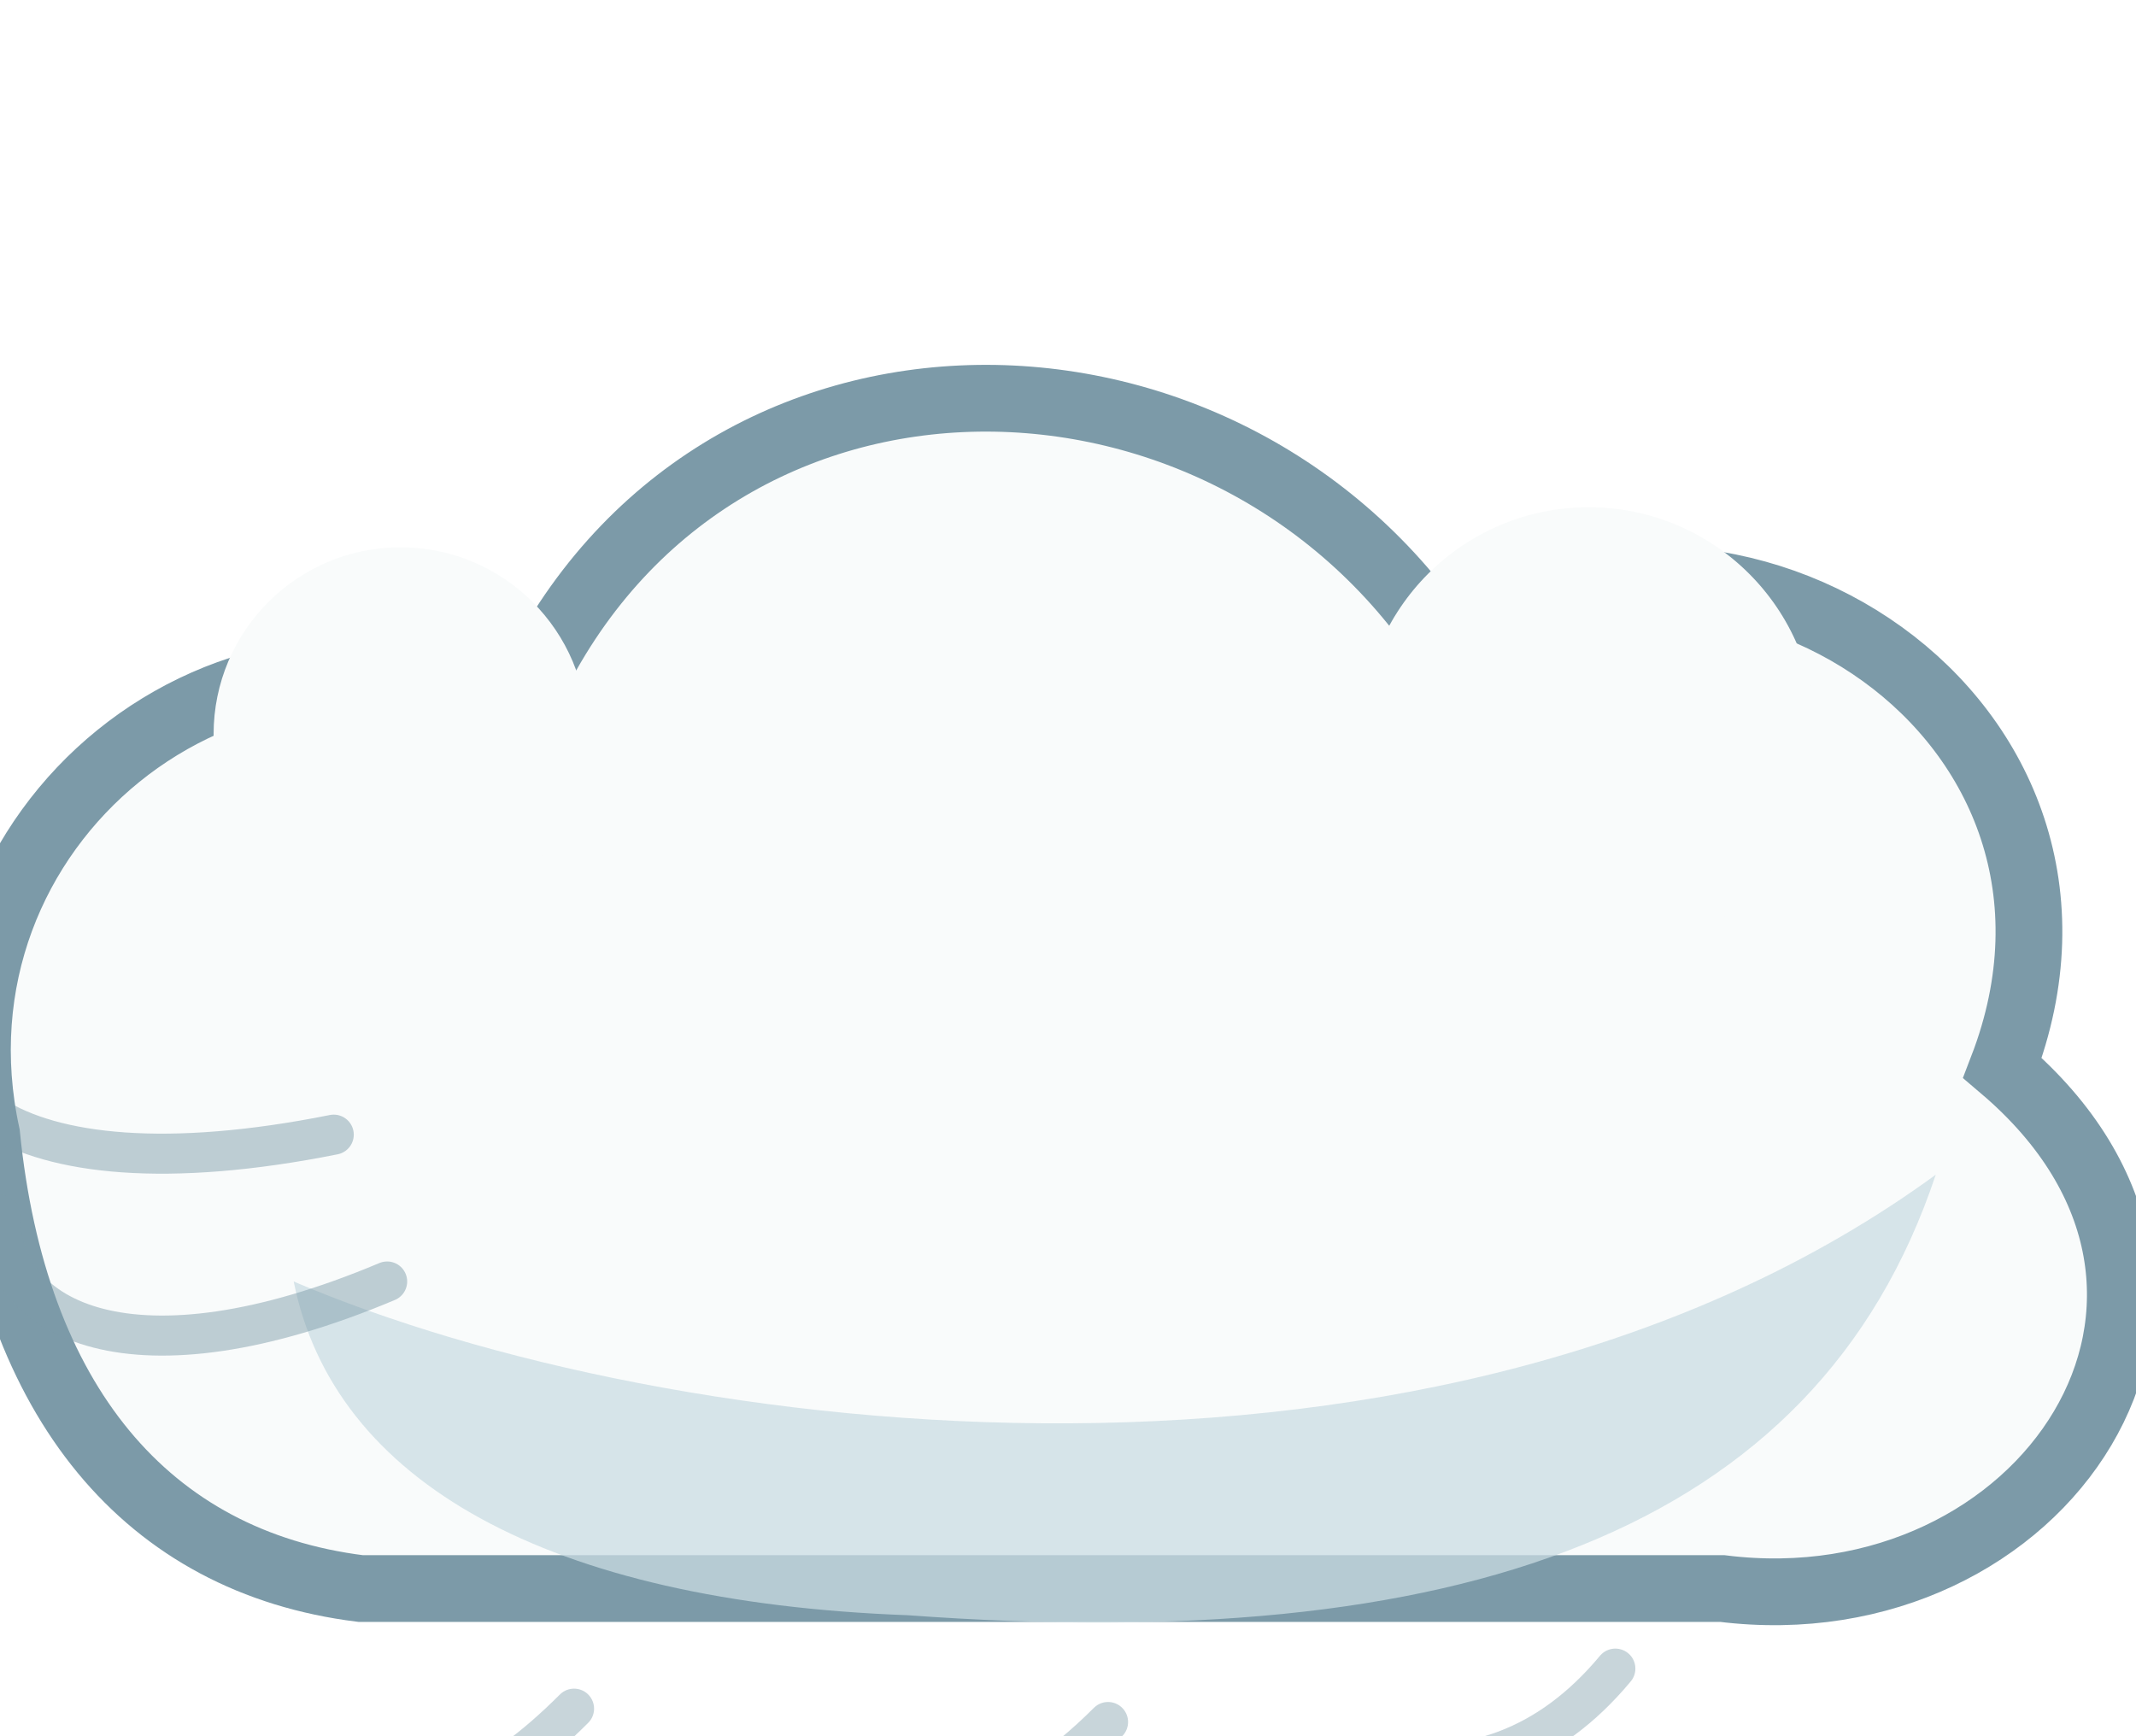
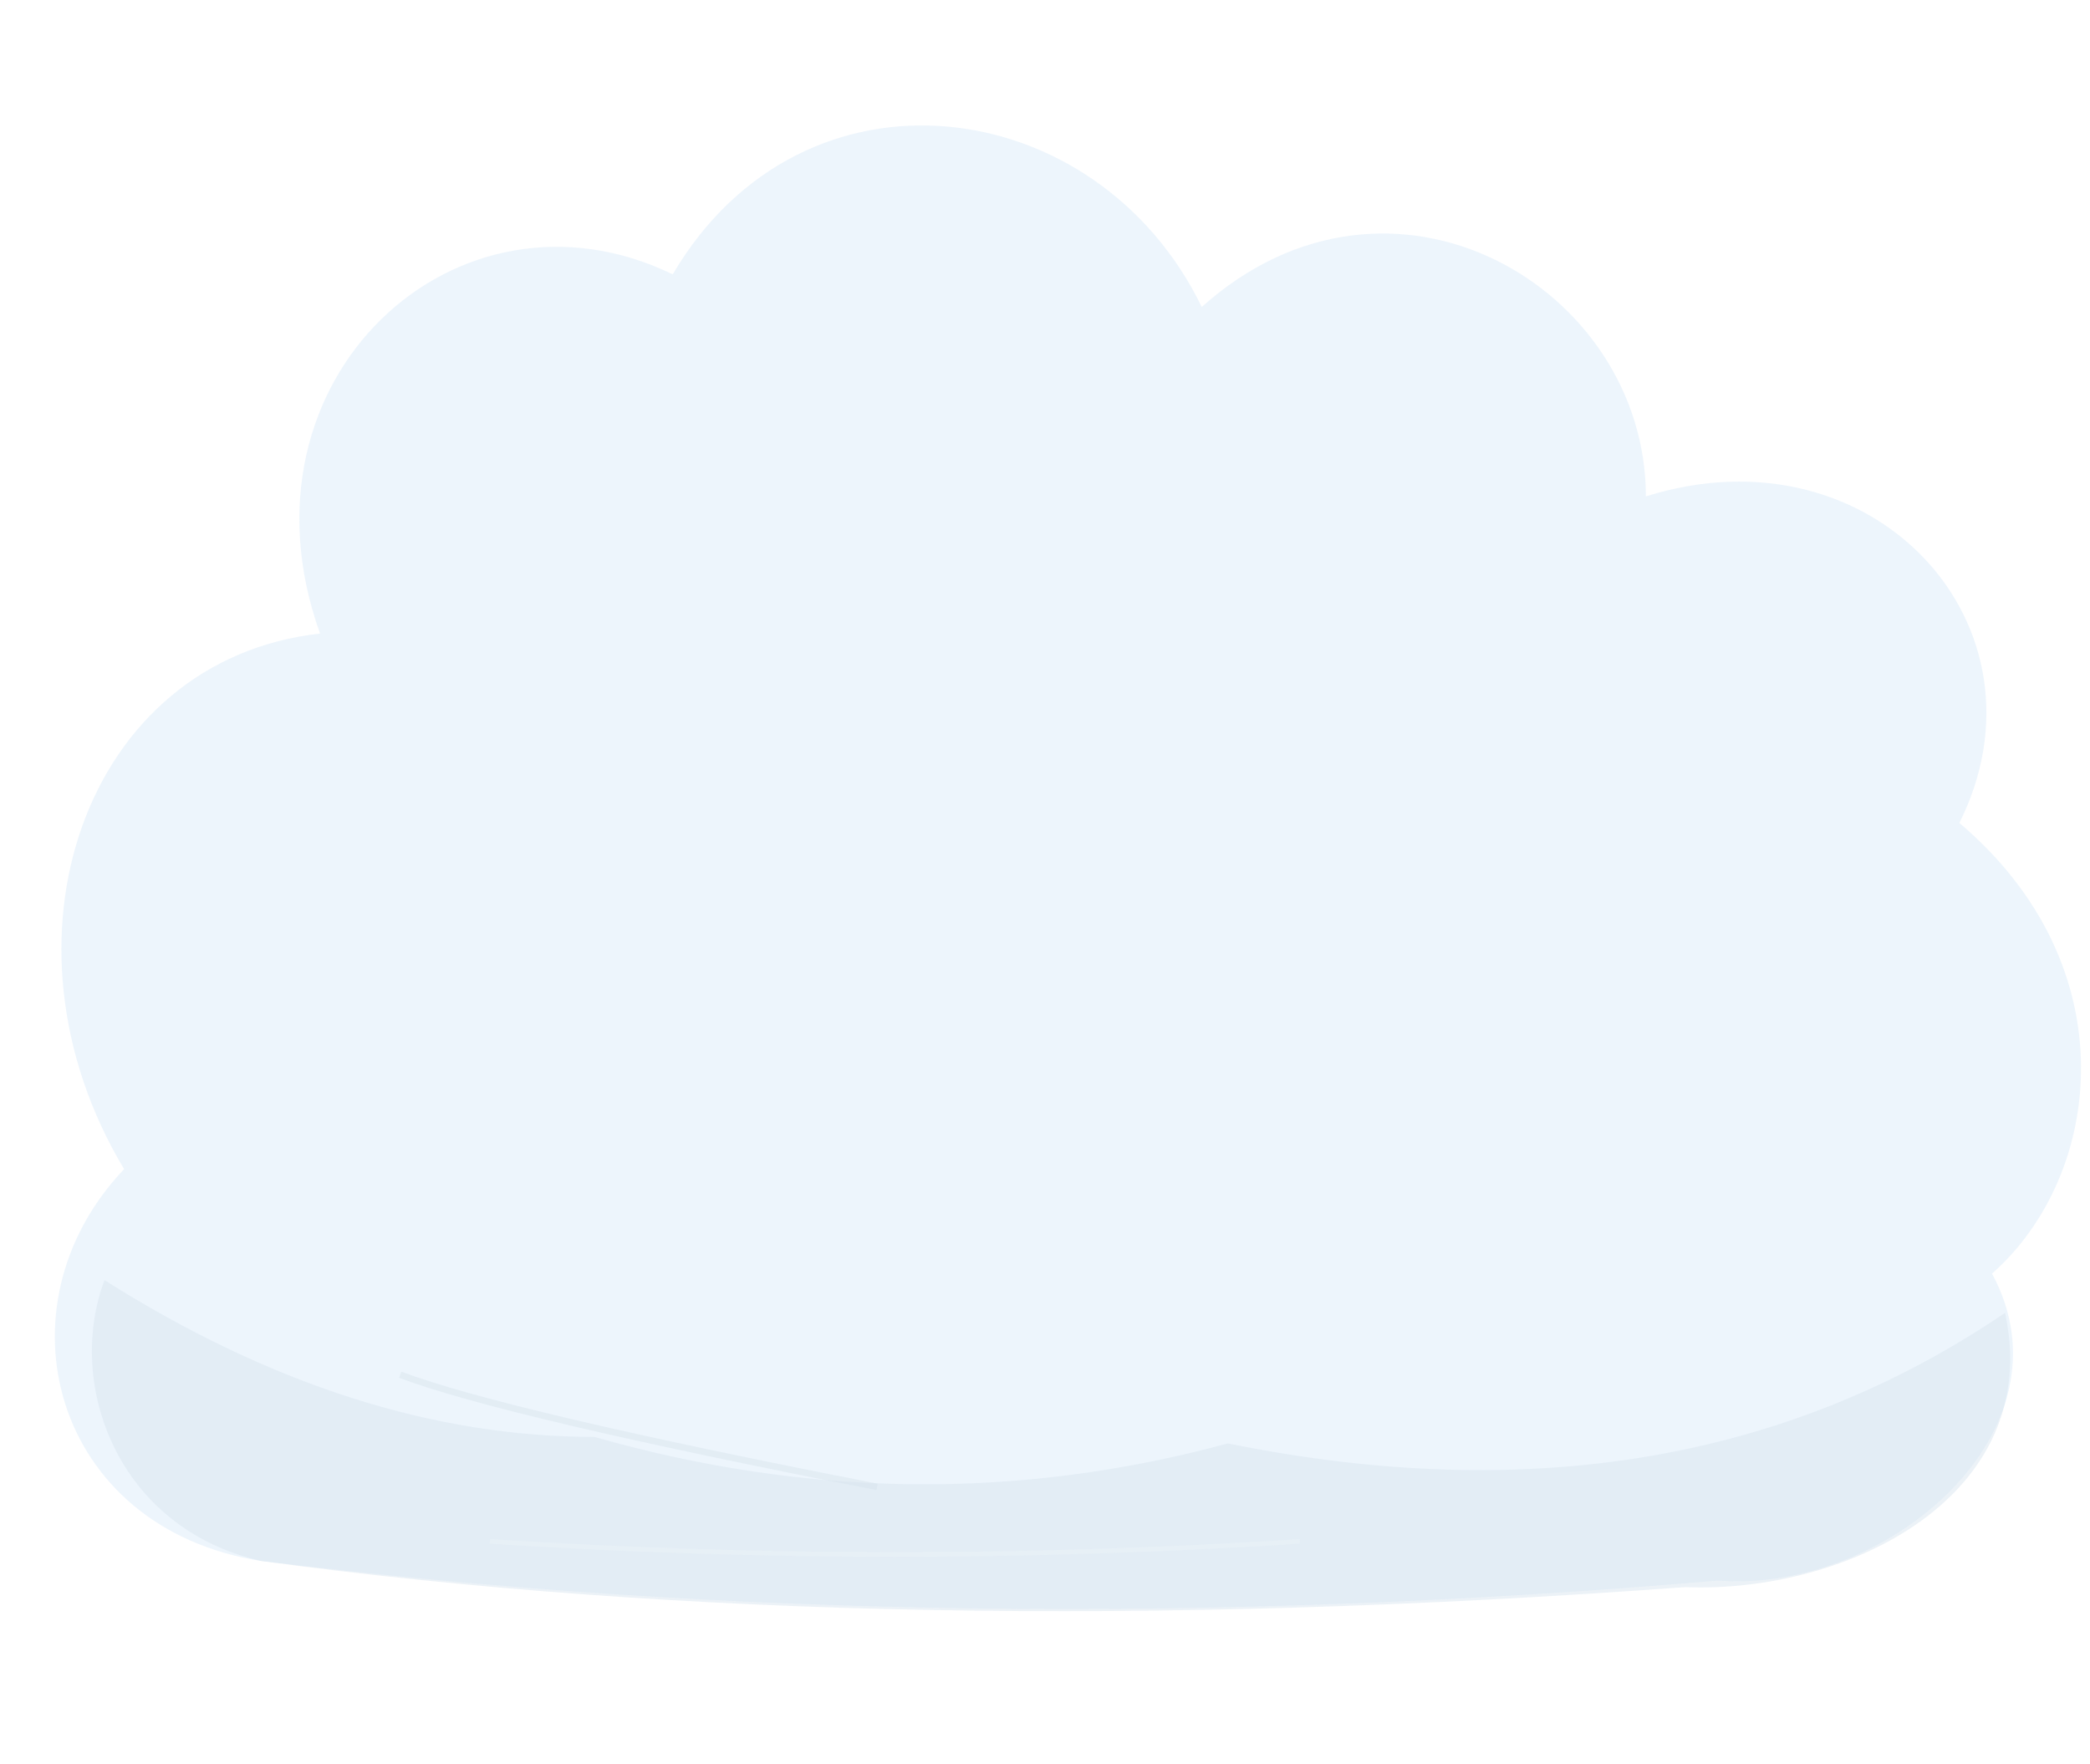
- <svg xmlns="http://www.w3.org/2000/svg" viewBox="20 15 160 130" preserveAspectRatio="xMidYMid meet" aria-hidden="true" focusable="false" class="theme-object" data-variant-silhouette="7" data-variant-palette="3" data-variant-orientation="16" data-variant-density="2" data-variant-underside="3" data-variant-wisp="3" data-visual-axis="orientation" data-visual-value="16" data-visual-scope="self">
+ <svg xmlns="http://www.w3.org/2000/svg" viewBox="0 0 320 270" preserveAspectRatio="xMidYMid meet" opacity=".98">
  <g data-visual-axis="palette" data-visual-value="3">
-     <path data-visual-axis="silhouette" data-visual-value="7" data-visual-scope="self" d="M19 100C14 77 37 58 59 68C72 38 111 38 128 63C150 49 180 69 170 95C190 112 173 137 149 134H47C31 132 21 120 19 100Z" fill="rgb(249, 251, 251)" stroke="rgb(124, 154, 168)" stroke-width="5" />
-     <g data-visual-axis="density" data-visual-value="2">
-       <circle class="theme-detail" cx="50" cy="70" r="14" fill="#f9fbfb" />
-       <circle class="theme-detail" cx="139" cy="70" r="17" fill="#f9fbfb" />
+     <g data-visual-axis="silhouette" data-visual-value="5">
+       <path d="M40 239C8 234 -1 200 19 179C-2 144 13 101 49 97C35 58 70 26 103 42C123 8 168 14 184 47C213 21 252 44 252 76C287 65 315 96 300 126C326 148 322 180 305 195C318 219 289 244 263 242Q146 252 40 239Z" fill="#edf5fc" />
    </g>
    <g data-visual-axis="underside" data-visual-value="3">
-       <path class="theme-detail" d="M42 111C70 123 128 130 165 103C156 130 129 139 88 136C61 135 45 126 42 111Z" fill="#cadce3" opacity="0.74" />
+       <path d="M16 196Q54 220 91 220Q140 234 188 221Q257 235 307 201C313 229 283 244 258 243Q136 252 40 239C18 234 10 212 16 196Z" fill="#d4e3ee" opacity=".45" />
+     </g>
+     <g data-visual-axis="density" data-visual-value="2">
+       <path d="M75 236Q137 240 199 236" fill="none" stroke="#eef5f8" stroke-width=".7" opacity=".4" />
    </g>
    <g data-visual-axis="wisp" data-visual-value="3">
-       <path class="theme-detail" d="M45 100C20 105 11 96 18 86M49 111C30 119 20 114 20 106" fill="none" stroke="#7c9aa8" stroke-width="3" stroke-linecap="round" opacity=".48" />
-       <path class="theme-detail" d="M63 143C57 149 52 151 45 151M103 144C96 151 89 153 82 152M141 140C136 146 130 148 123 147" fill="none" stroke="#7c9aa8" stroke-width="3" stroke-linecap="round" opacity=".42" />
+       <g data-visual-axis="orientation" data-visual-value="16" transform="rotate(14 160 232)">
+         <path d="M59 235Q76 237 134 234" fill="none" stroke="#d4e3ec" stroke-width="1" opacity=".45" />
+       </g>
    </g>
  </g>
-   <rect data-theme-content-area="content" x="64" y="60" width="88" height="64" fill="none" stroke="none" />
+   <rect x="38" y="74" width="244" height="158" fill="none" data-theme-content-area="content" />
</svg>
